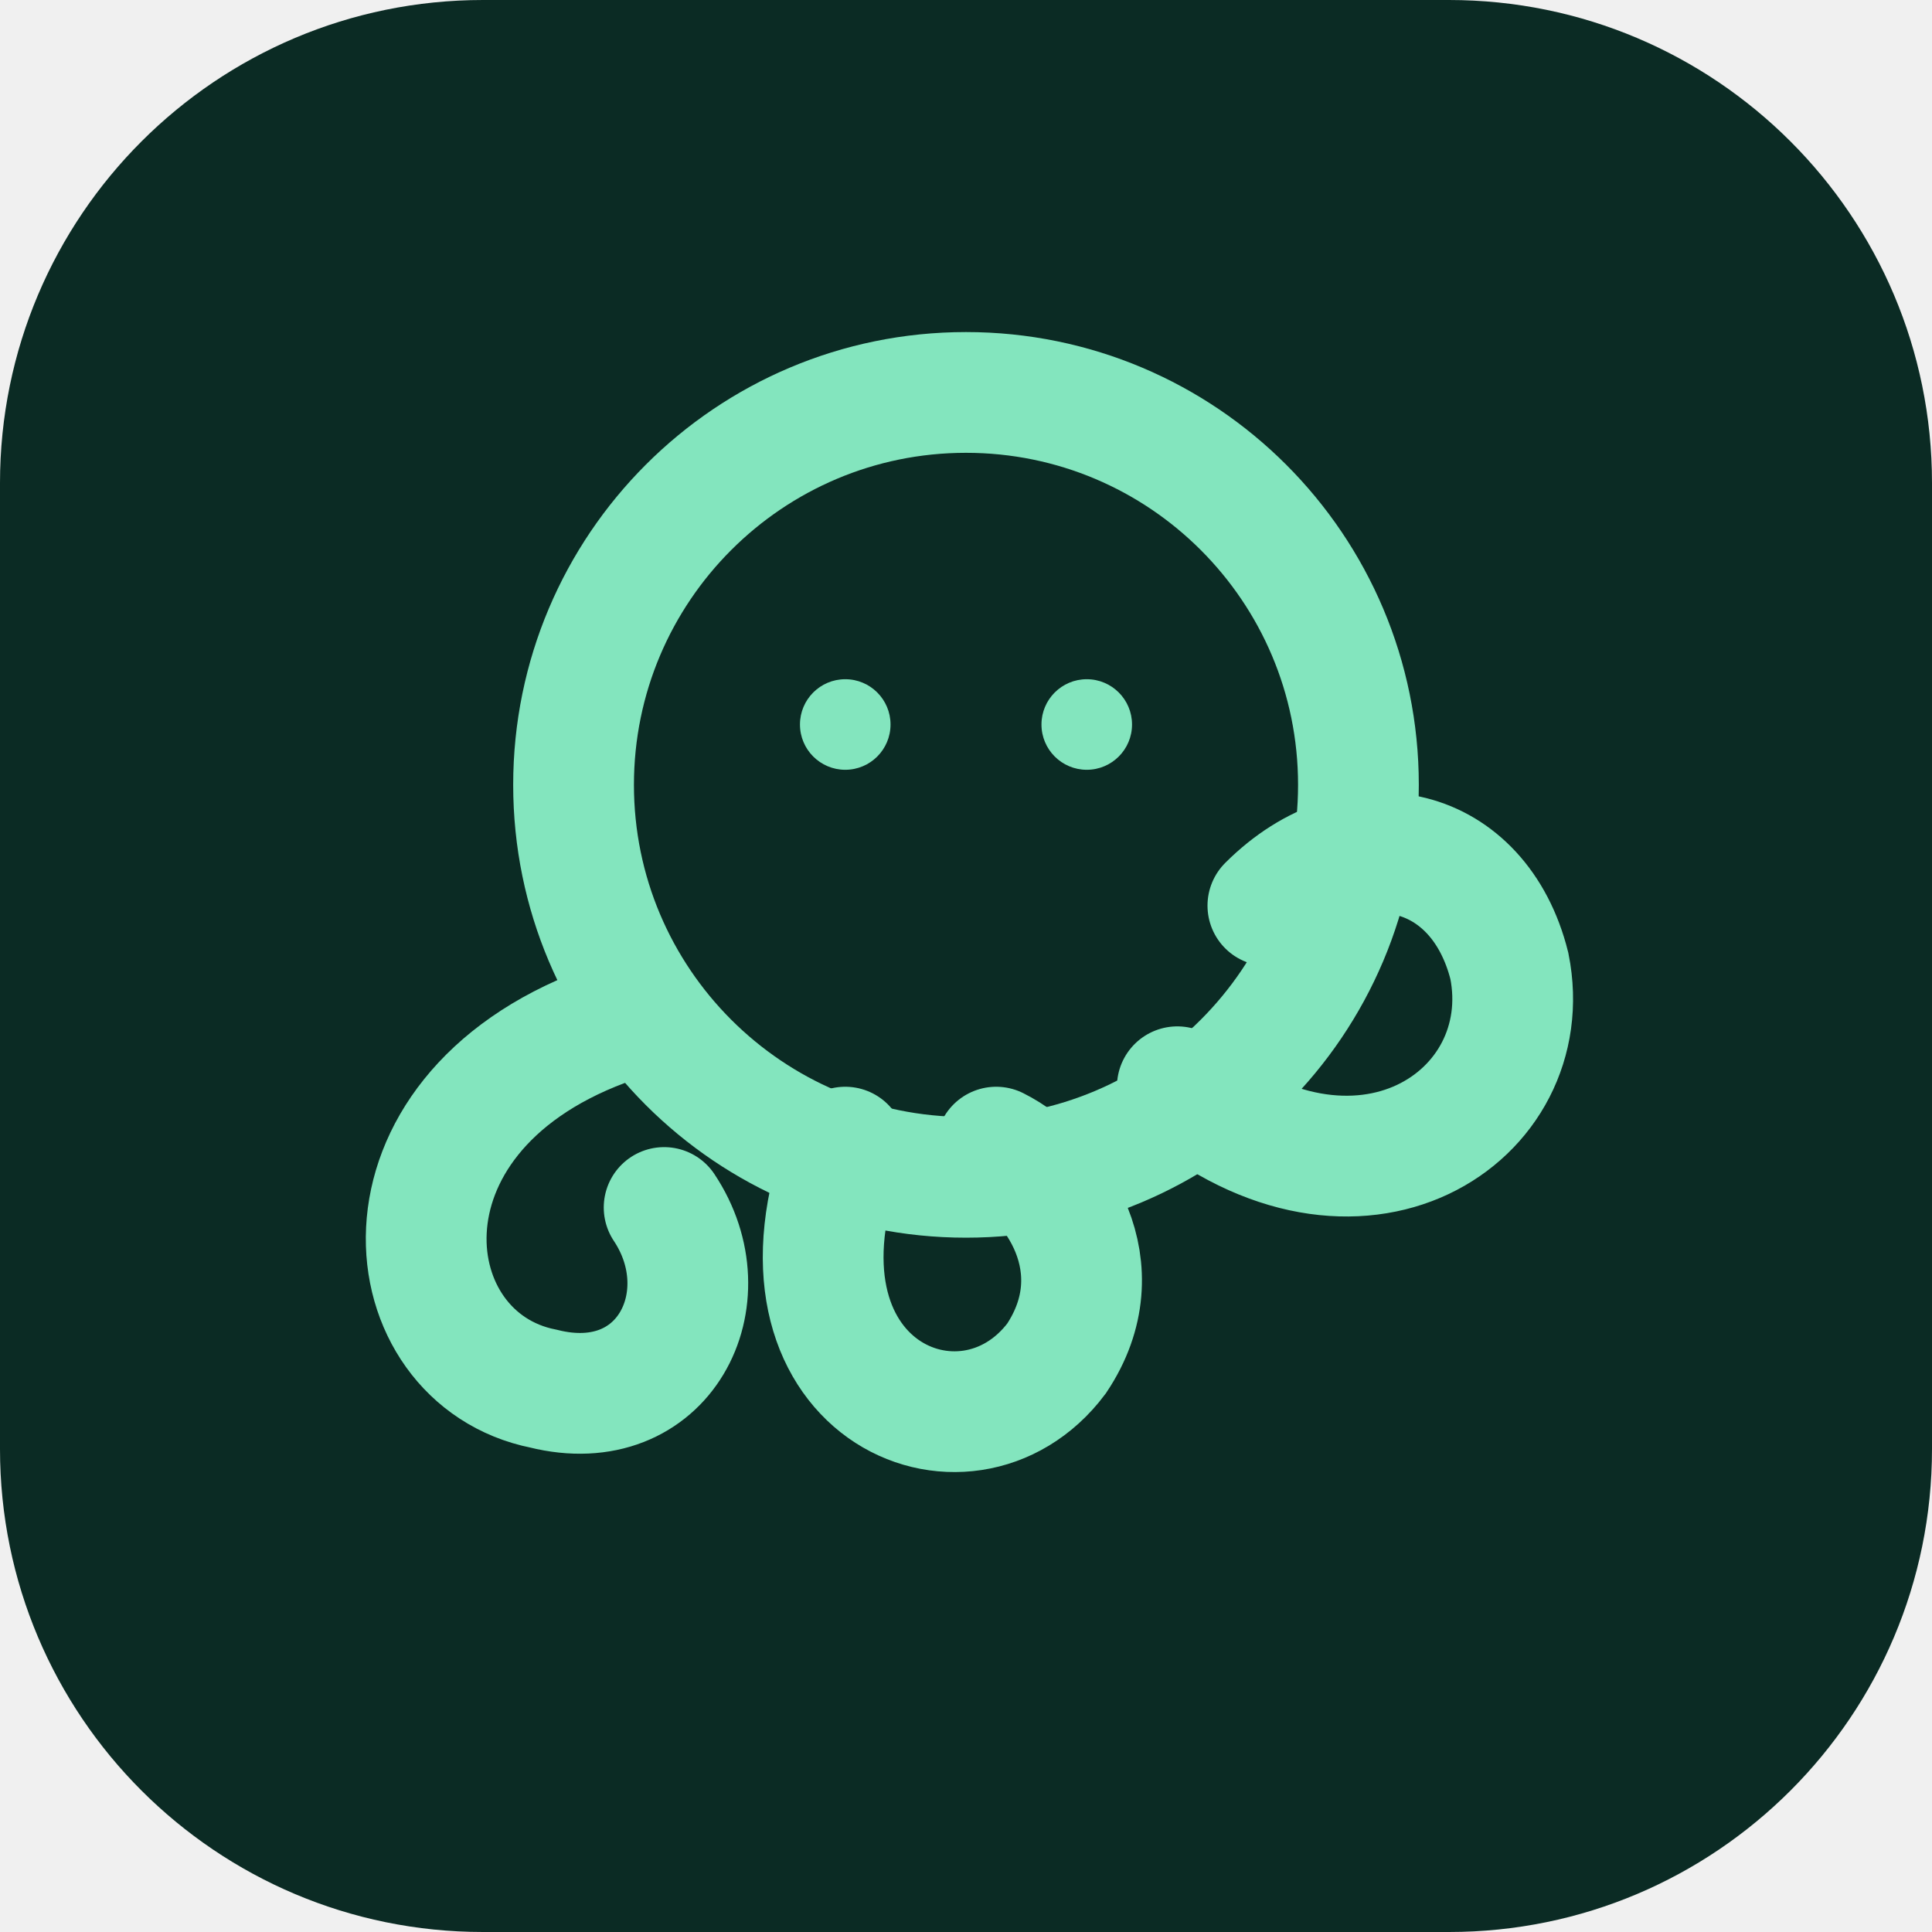
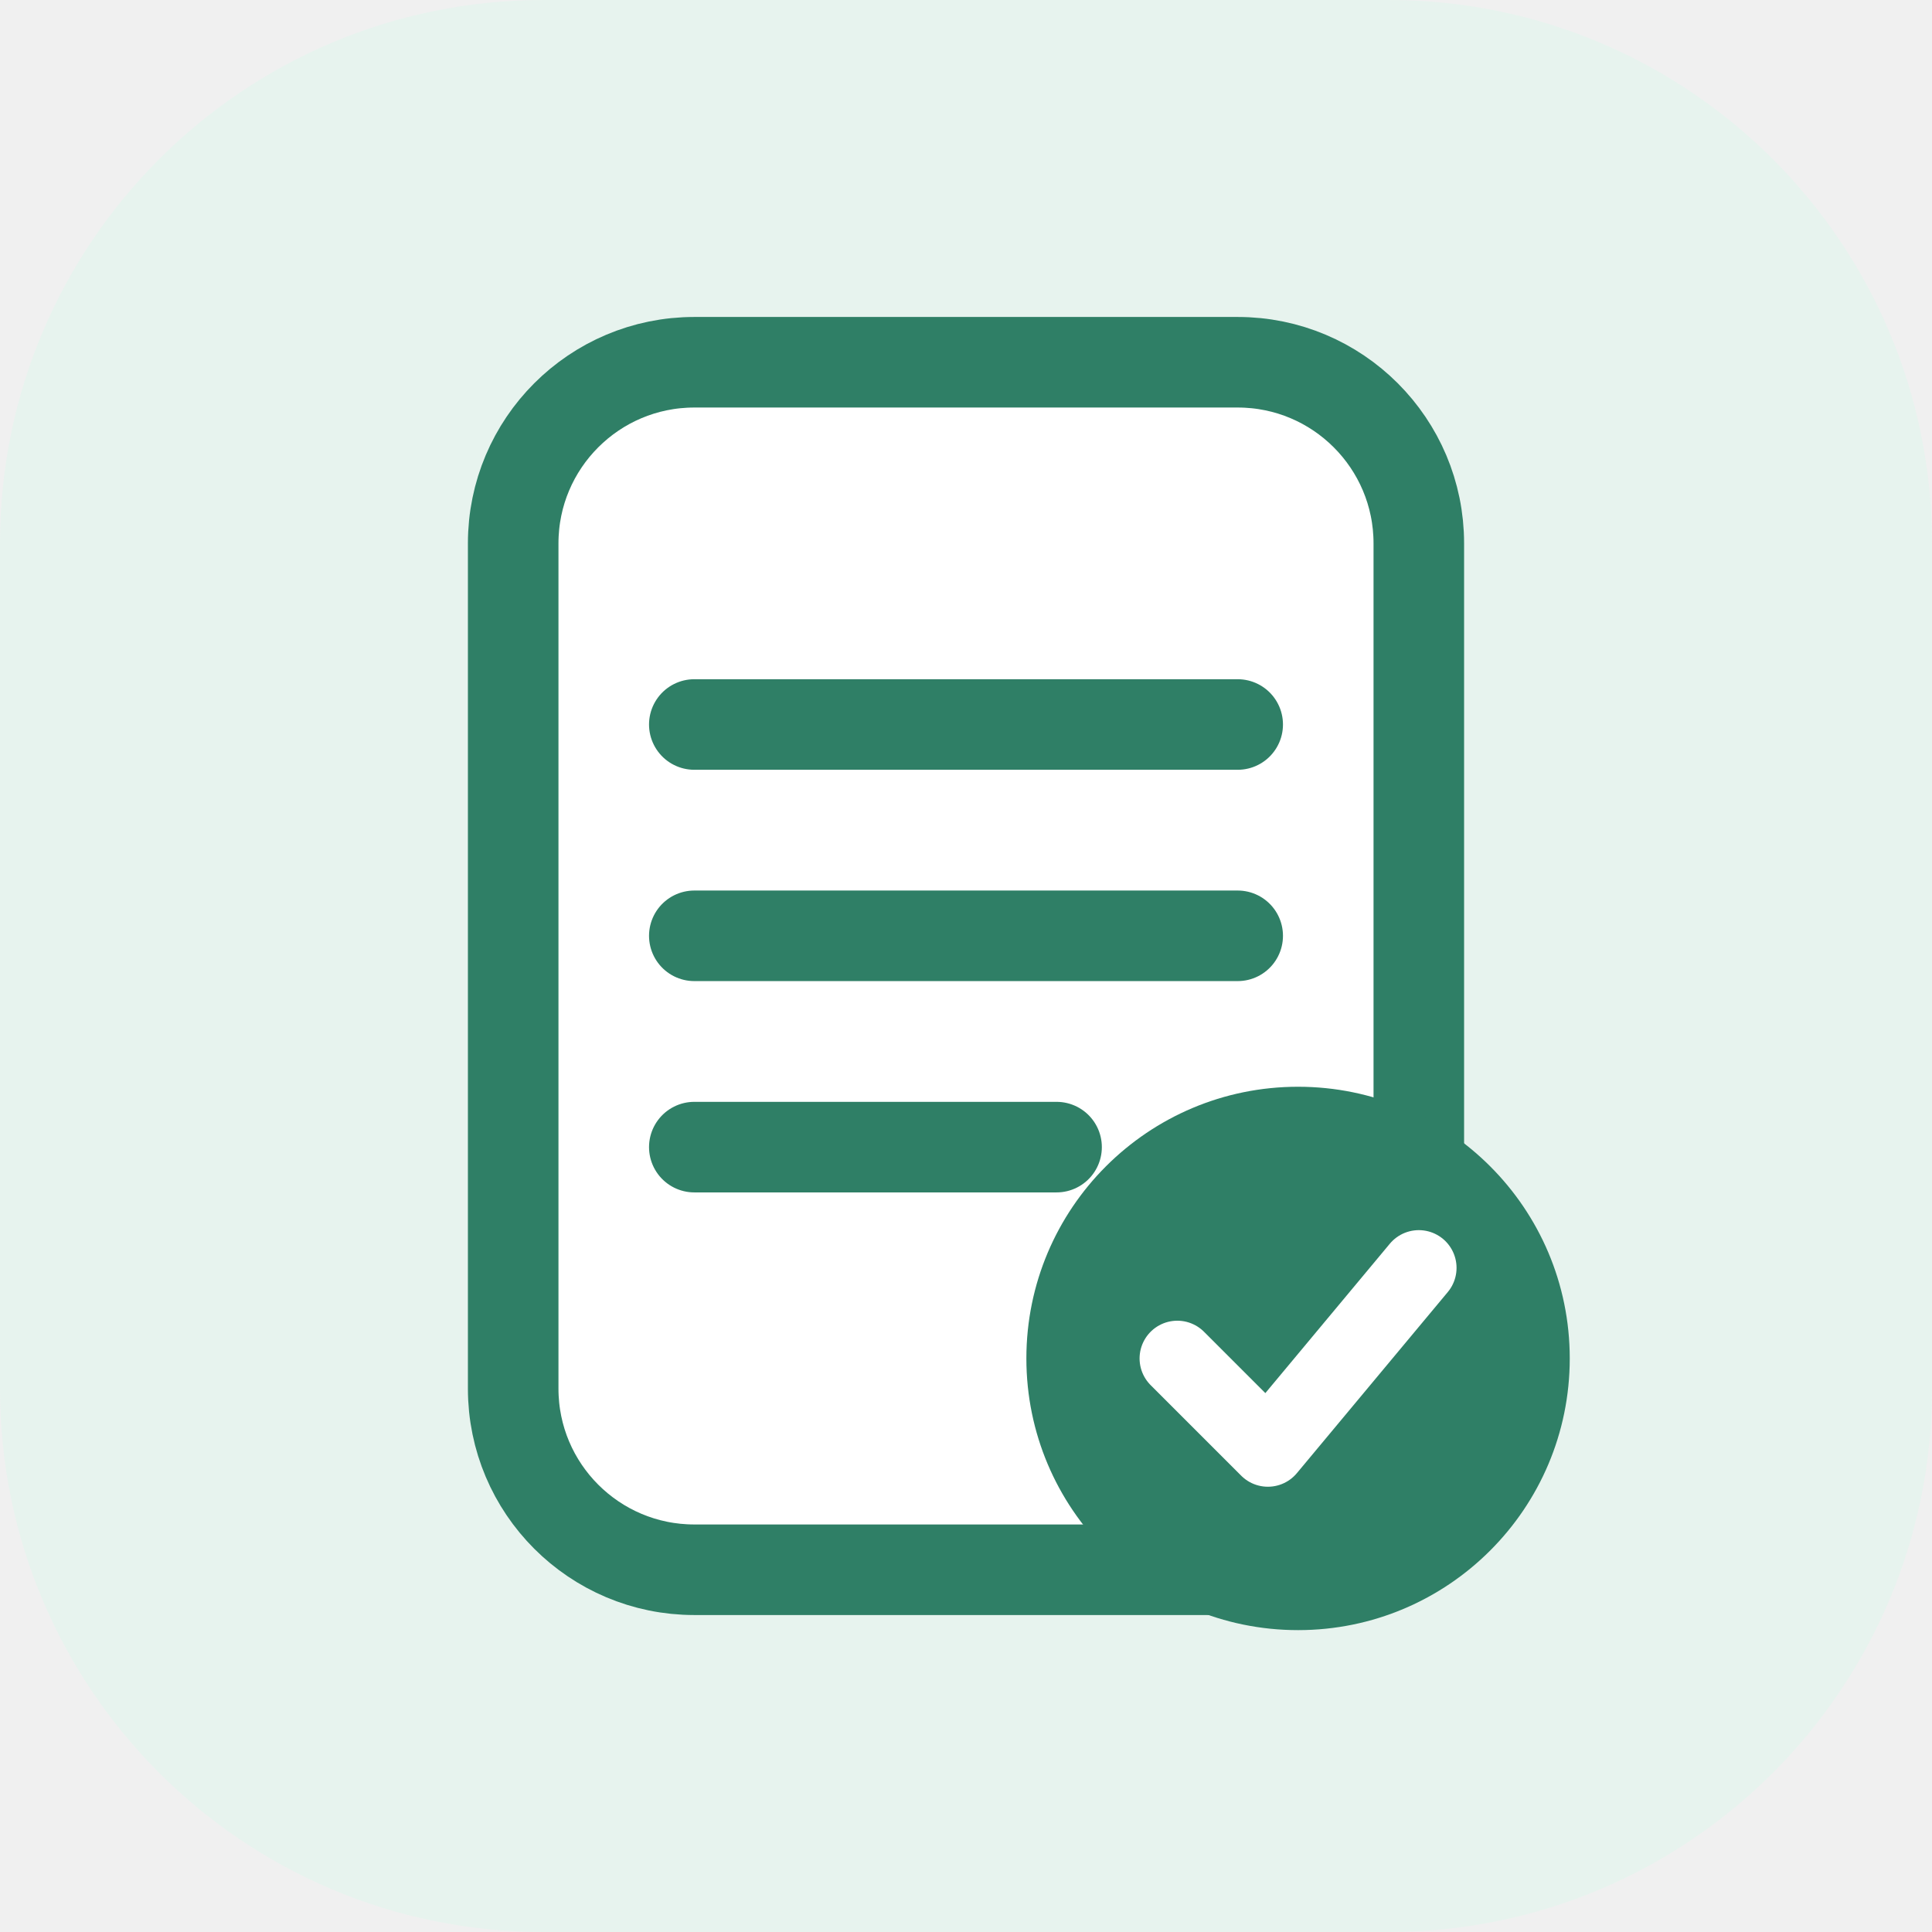
<svg xmlns="http://www.w3.org/2000/svg" viewBox="0 0 64 64">
-   <rect width="64" height="64" rx="16" fill="#0b2b24" />
-   <g fill="none" stroke="#83e5be" stroke-width="4" stroke-linecap="round">
-     <circle cx="32" cy="26" r="13" />
-     <path d="M20 34c-8 3-7 11-2 12 4 1 6-3 4-6M28 38c-3 8 4 11 7 7 2-3 0-6-2-7M39 36c6 5 12 1 11-4-1-4-5-5-8-2" />
-   </g>
-   <circle cx="28" cy="24" r="1.5" fill="#83e5be" />
-   <circle cx="36" cy="24" r="1.5" fill="#83e5be" />
+   <rect width="64" height="64" rx="18" fill="#e7f3ee" />
+   <rect x="17" y="12" width="30" height="40" rx="6" fill="#fff" stroke="#2f7f66" stroke-width="3" />
+   <path d="M23 24h18M23 31h18M23 38h12" stroke="#2f7f66" stroke-width="3" stroke-linecap="round" />
+   <circle cx="43" cy="45" r="9" fill="#2f7f66" />
+   <path d="m39 45 3 3 5-6" fill="none" stroke="#fff" stroke-width="2.5" stroke-linecap="round" stroke-linejoin="round" />
</svg>
